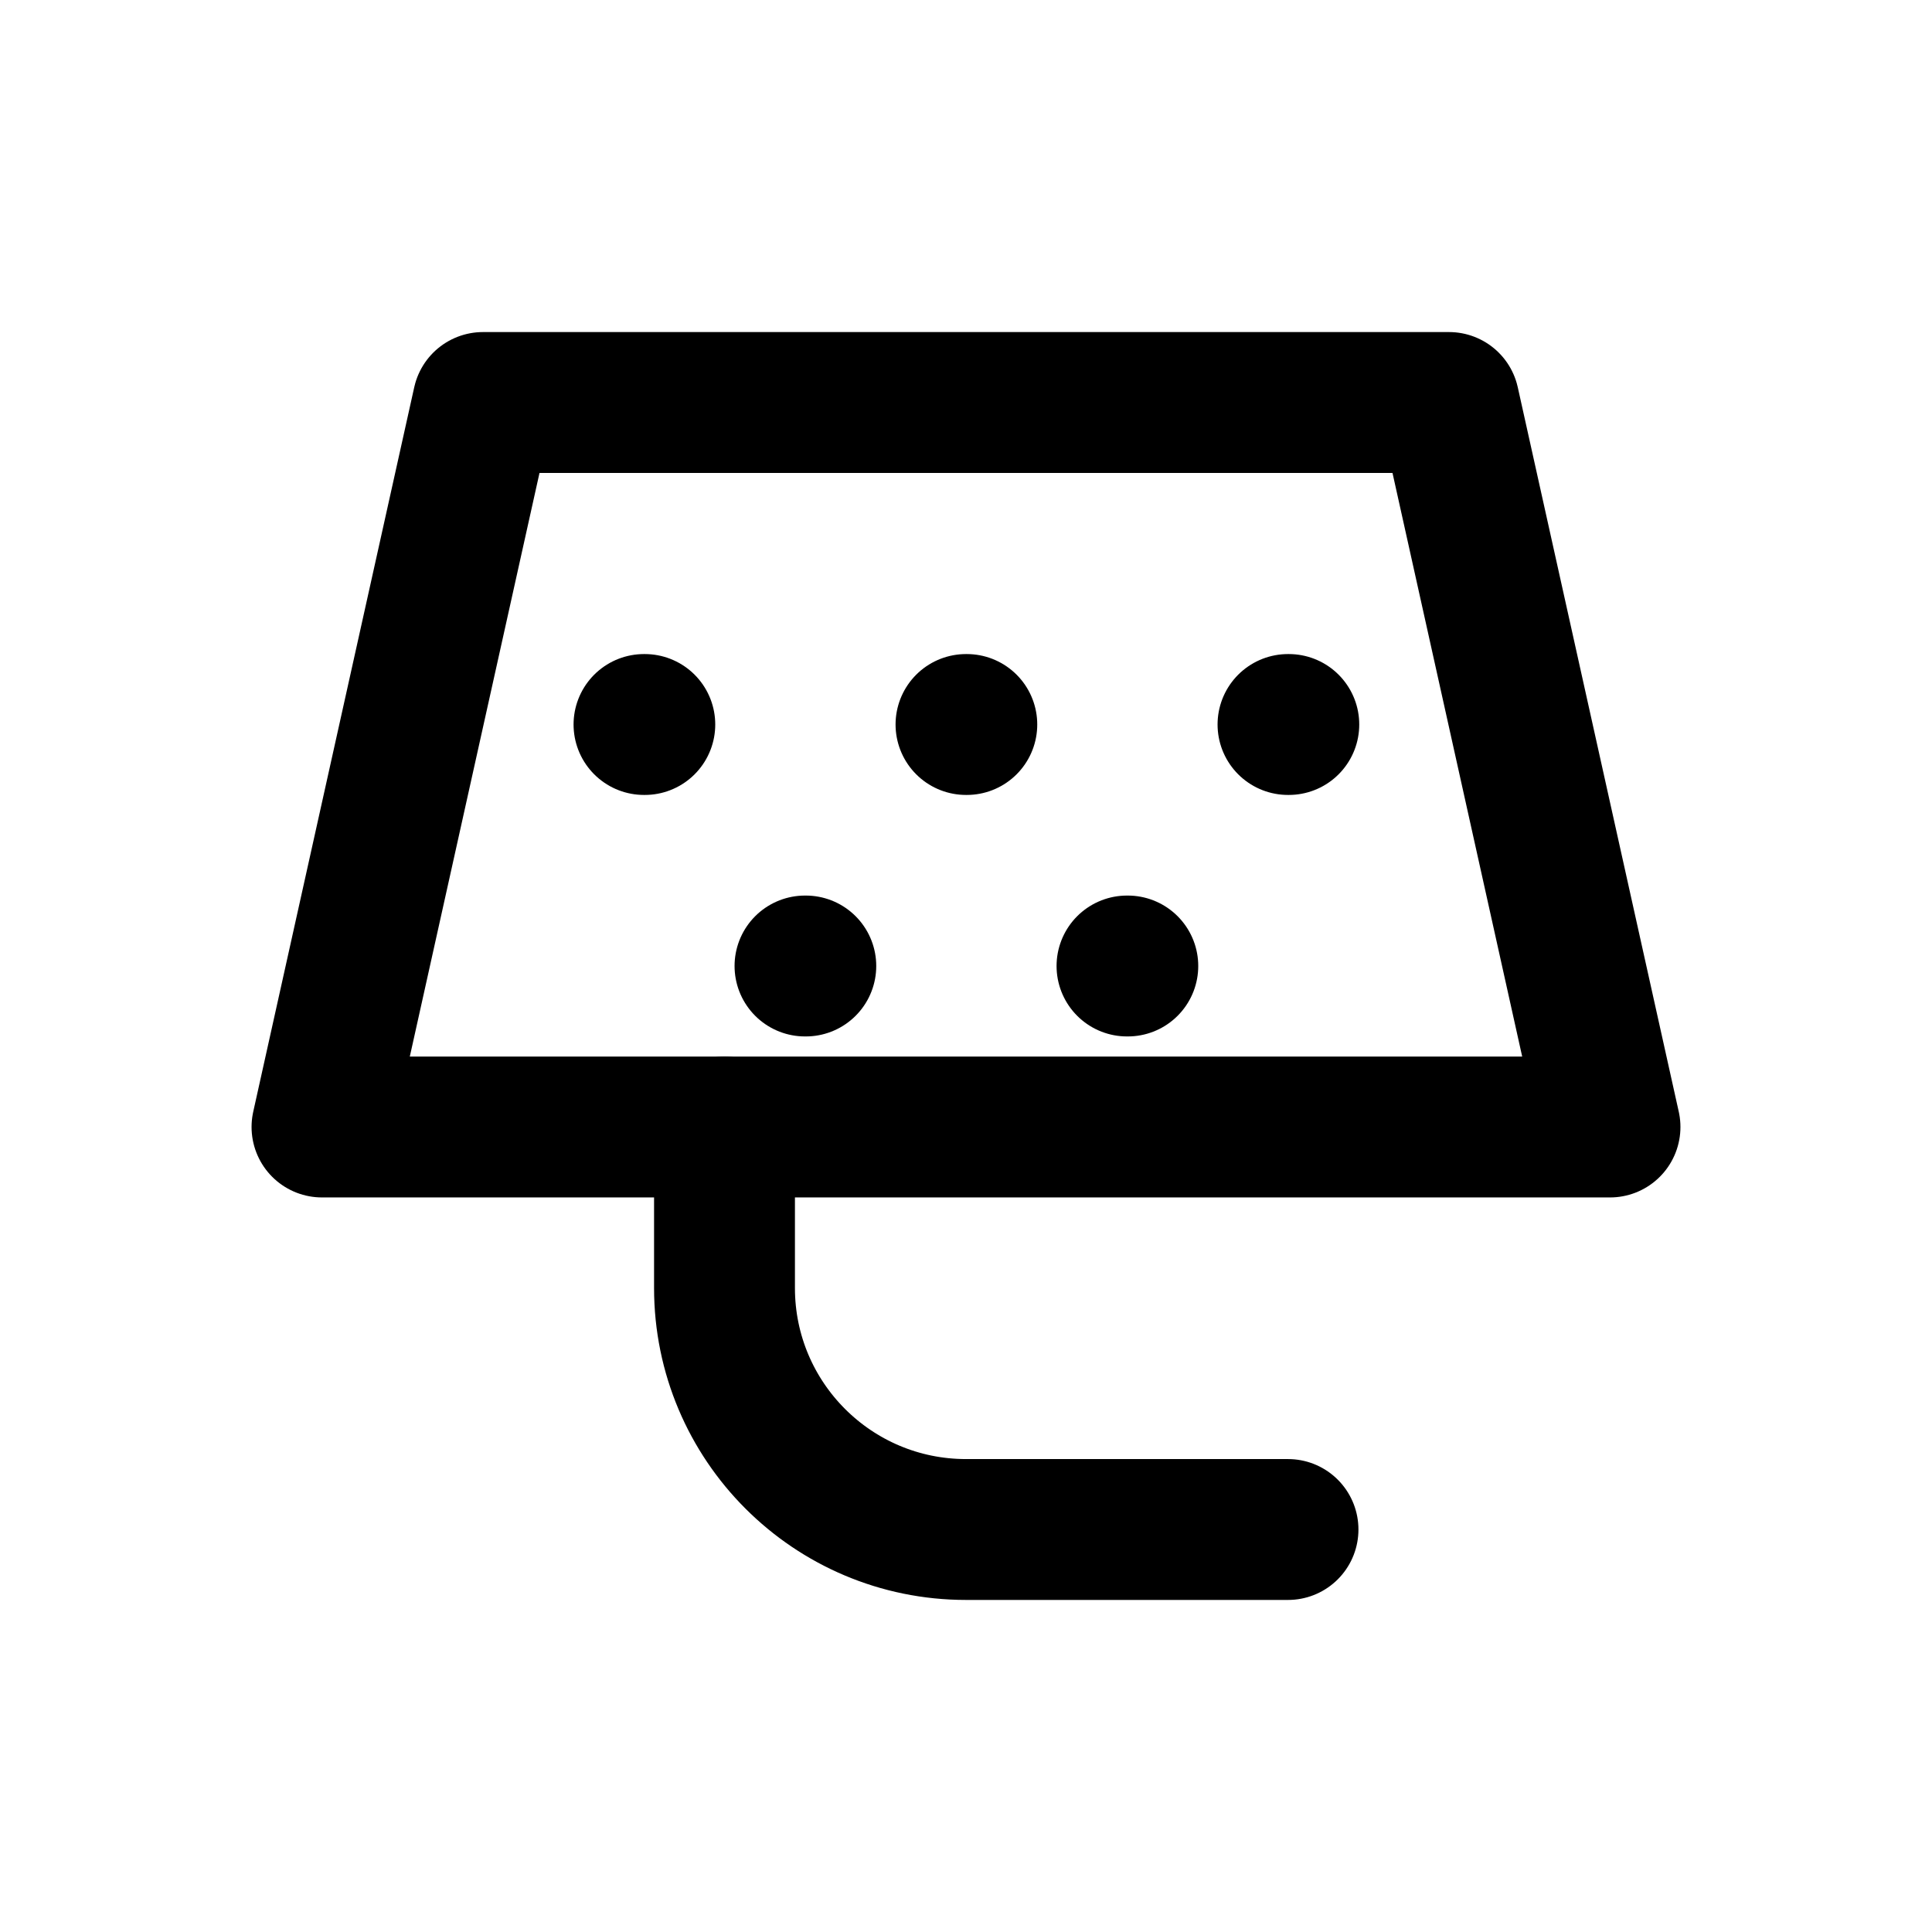
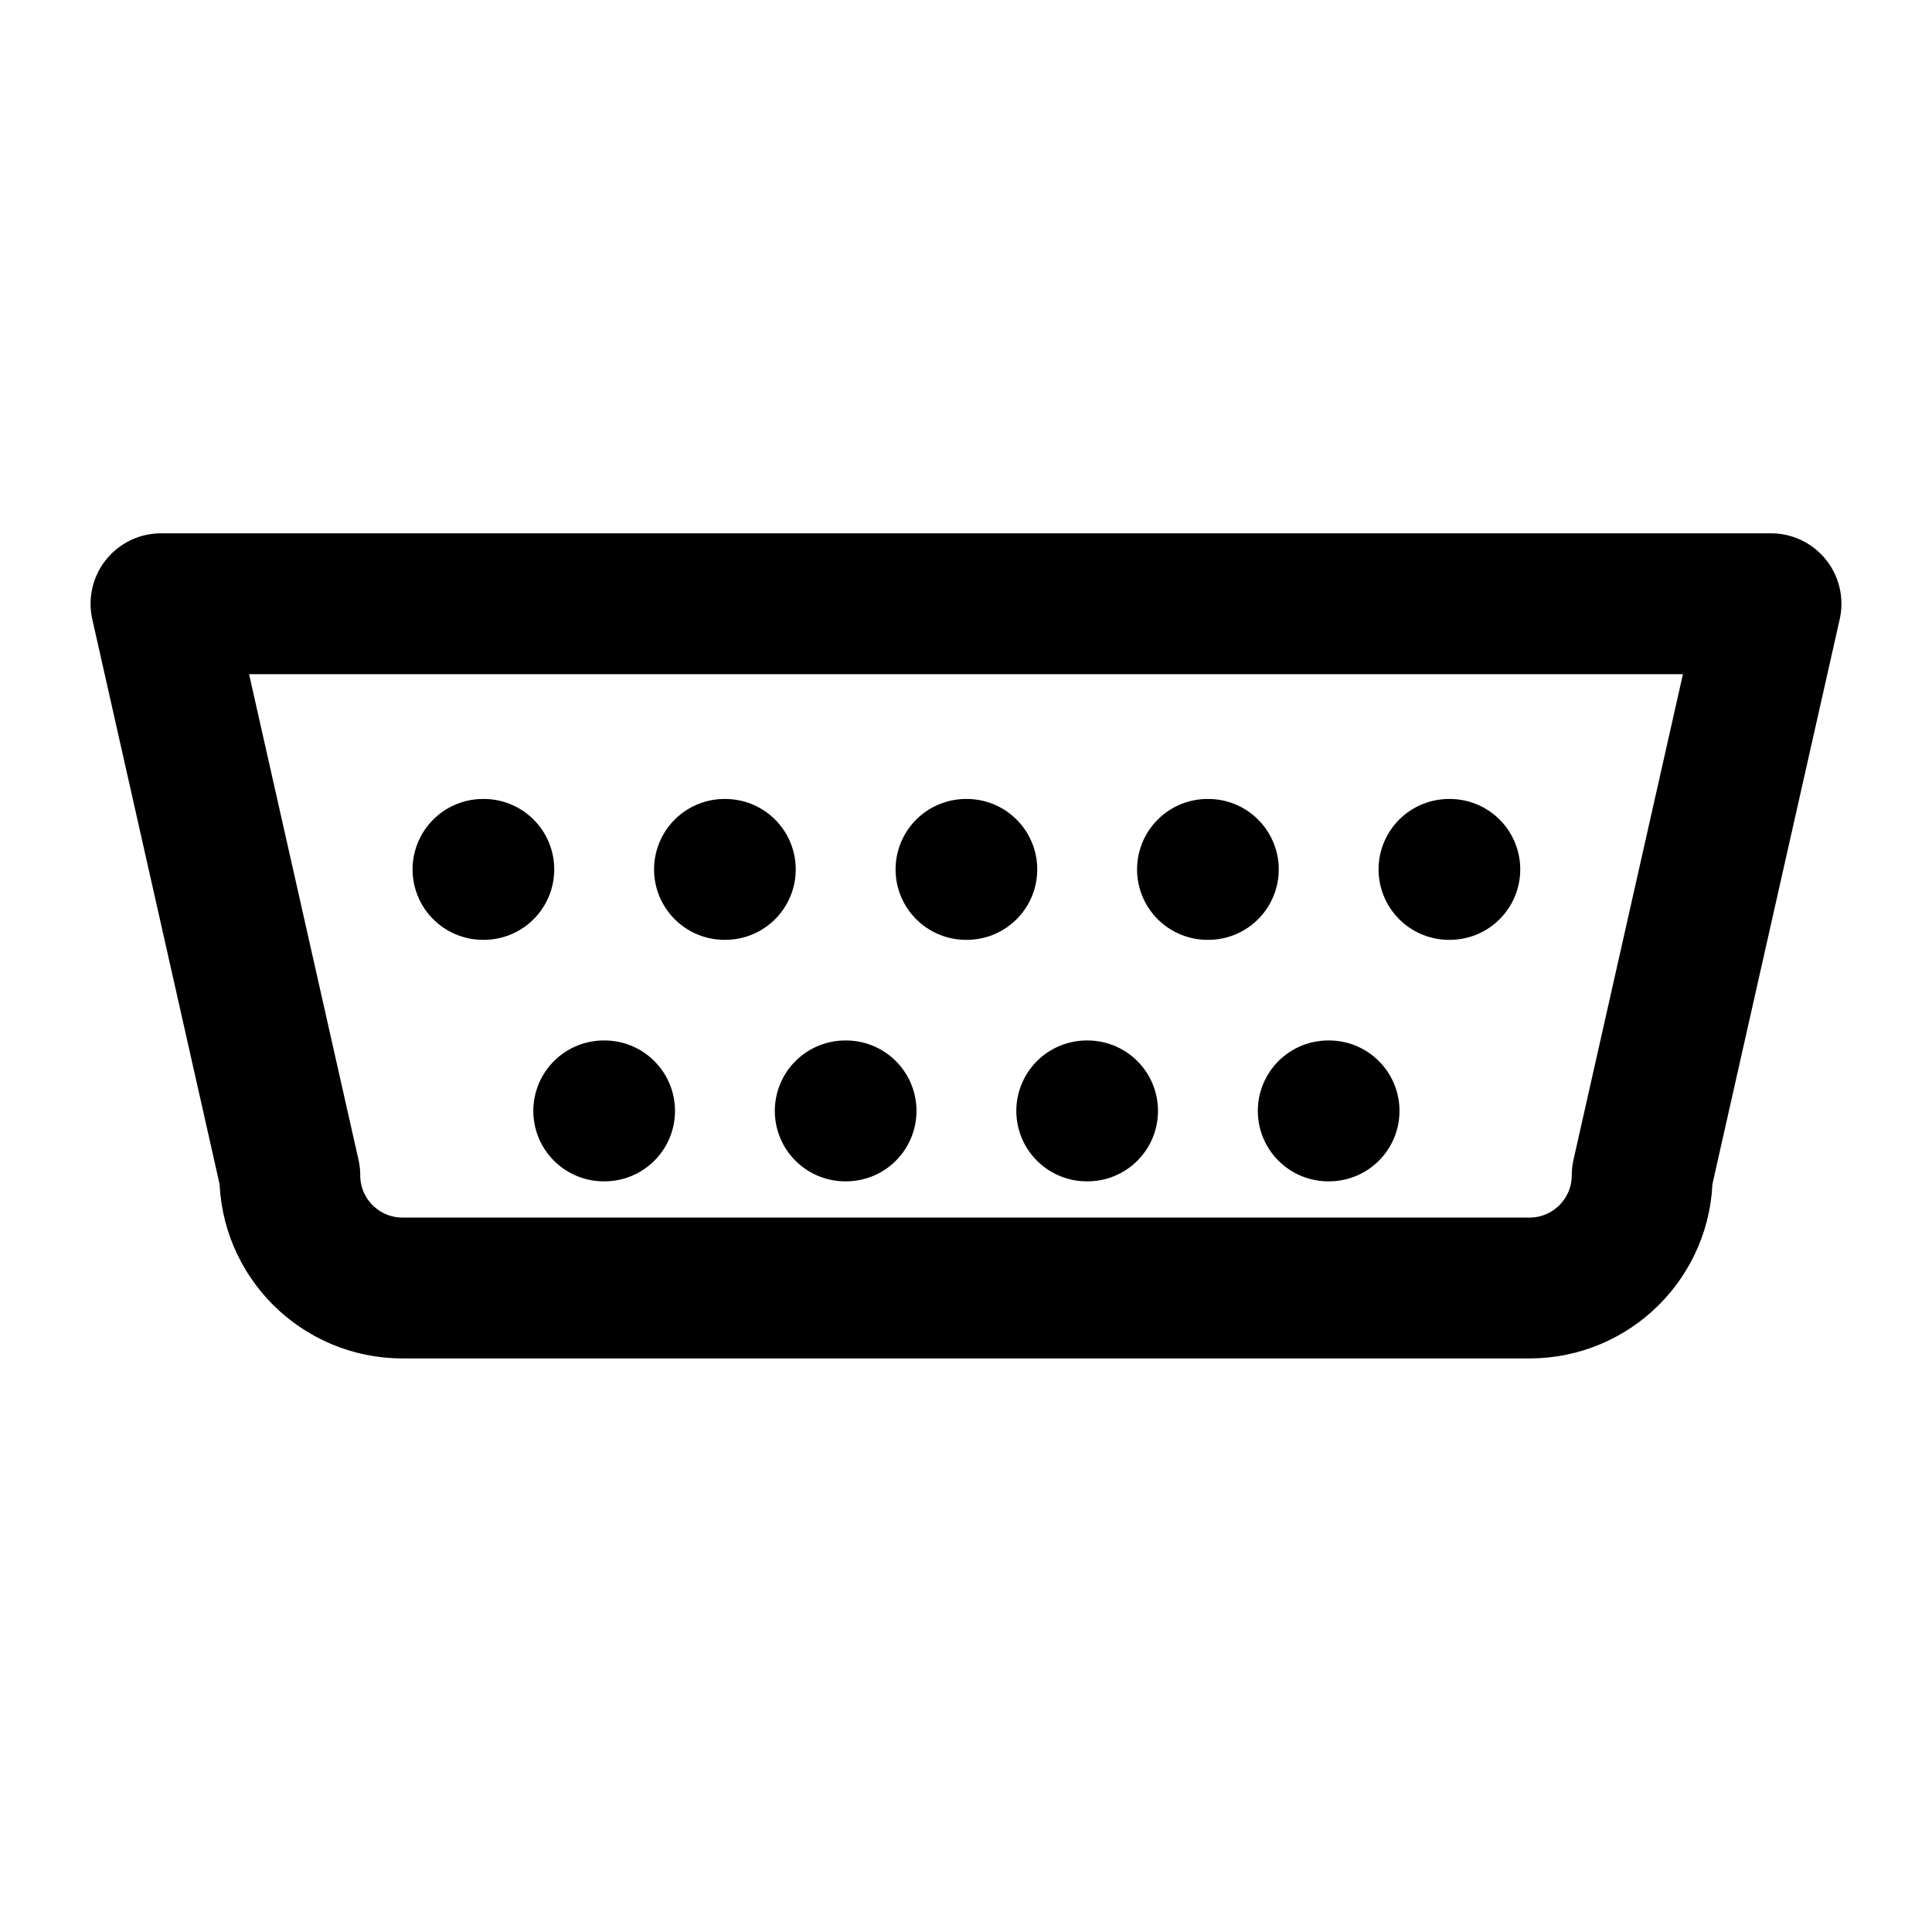
<svg xmlns="http://www.w3.org/2000/svg" viewBox="0 0 24 24" fill="none" stroke="currentColor" stroke-width="1.75" stroke-linecap="round" stroke-linejoin="round">
-   <path d="M6 5h12l2 9H4l2-9Z" />
-   <path d="M8 9h.01M12 9h.01M16 9h.01M10 12h.01M14 12h.01" />
-   <path d="M9 14v2a3 3 0 0 0 3 3h4" />
+   <path d="M2 7.5h20l-1.6 7.1a1.4 1.4 0 0 1-1.4 1.4H5a1.4 1.4 0 0 1-1.4-1.4Z" />
+   <path d="M6 10.8h.01M9 10.8h.01M12 10.8h.01M15 10.8h.01M18 10.8h.01" />
+   <path d="M7.5 13.8h.01M10.5 13.8h.01M13.5 13.8h.01M16.5 13.8h.01" />
</svg>
